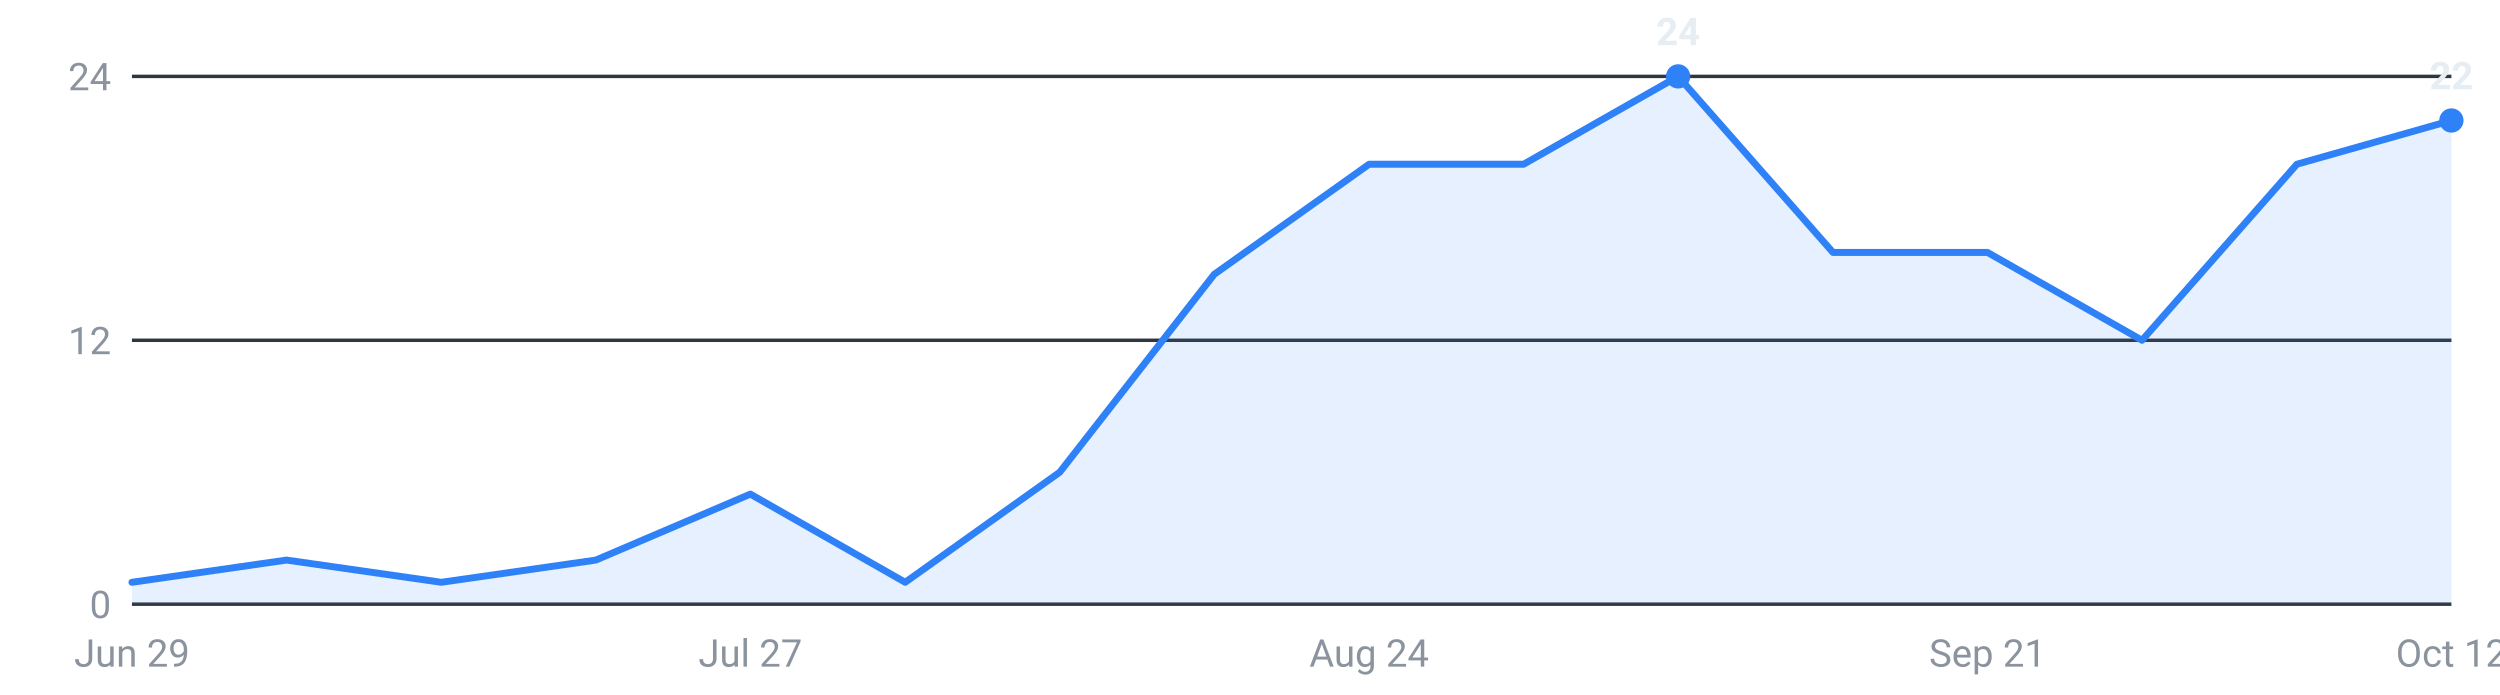
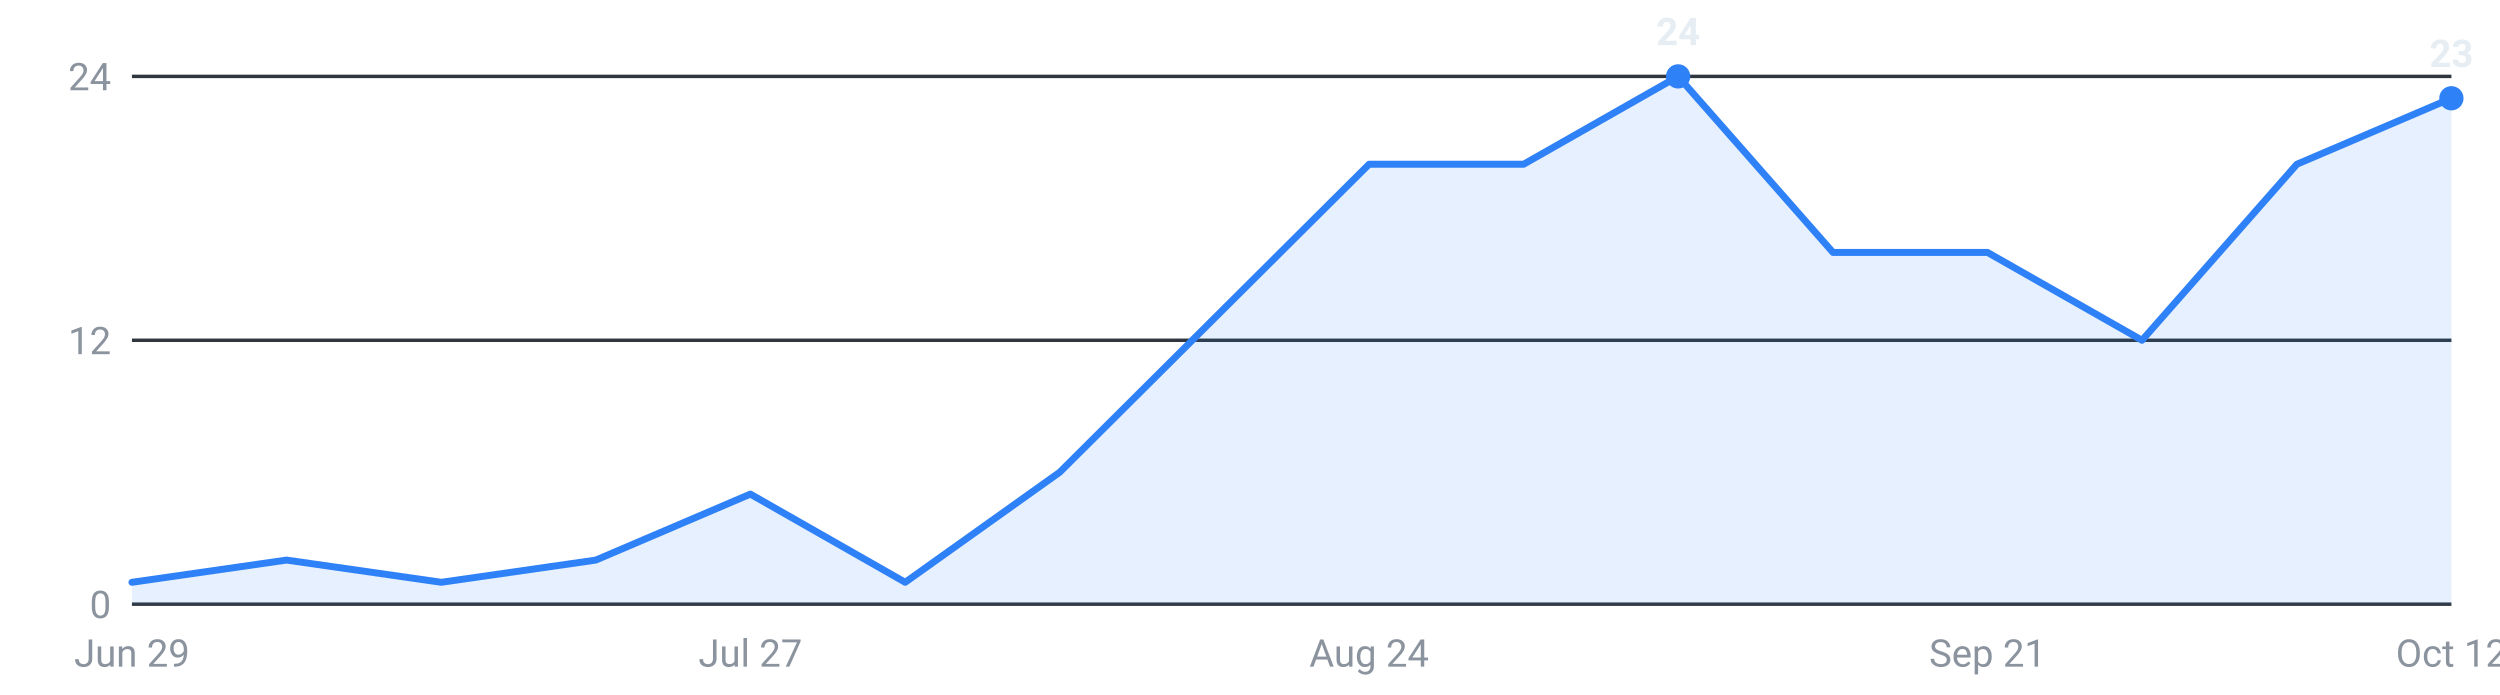
<svg xmlns="http://www.w3.org/2000/svg" viewBox="0 0 720 200" width="720" height="200" role="img" aria-label="Internships posted per week, last 16 weeks">
  <g font-family="-apple-system,Segoe UI,Roboto,sans-serif" font-size="11">
    <line x1="38" y1="174.0" x2="706" y2="174.0" stroke="#30363d" stroke-width="1" />
    <text x="32" y="178.0" text-anchor="end" fill="#8b949e">0</text>
    <line x1="38" y1="98.0" x2="706" y2="98.0" stroke="#30363d" stroke-width="1" />
    <text x="32" y="102.0" text-anchor="end" fill="#8b949e">12</text>
    <line x1="38" y1="22.0" x2="706" y2="22.0" stroke="#30363d" stroke-width="1" />
    <text x="32" y="26.0" text-anchor="end" fill="#8b949e">24</text>
-     <path d="M38.0,174 L38.0,167.7 L82.5,161.3 L127.1,167.7 L171.6,161.3 L216.1,142.3 L260.7,167.7 L305.2,136.0 L349.7,79.0 L394.3,47.3 L438.8,47.3 L483.3,22.0 L527.9,72.7 L572.4,72.7 L616.9,98.0 L661.5,47.3 L706.0,34.7 L706.0,174 Z" fill="#2f81f7" fill-opacity="0.12" />
-     <polyline points="38.0,167.7 82.5,161.3 127.1,167.7 171.6,161.3 216.1,142.3 260.7,167.7 305.2,136.0 349.7,79.0 394.3,47.3 438.8,47.3 483.3,22.0 527.9,72.7 572.4,72.7 616.9,98.0 661.5,47.3 706.0,34.7" fill="none" stroke="#2f81f7" stroke-width="2" stroke-linejoin="round" stroke-linecap="round" />
+     <path d="M38.0,174 L38.0,167.7 L82.5,161.3 L127.1,167.7 L171.6,161.3 L216.1,142.3 L260.7,167.7 L305.2,136.0 L349.7,91.7 L394.3,47.3 L438.8,47.3 L483.3,22.0 L527.9,72.7 L572.4,72.7 L616.9,98.0 L661.5,47.3 L706.0,28.3 L706.0,174 Z" fill="#2f81f7" fill-opacity="0.12" />
+     <polyline points="38.0,167.7 82.5,161.3 127.1,167.7 171.6,161.3 216.1,142.3 260.7,167.7 305.2,136.0 349.7,91.7 394.3,47.3 438.8,47.3 483.3,22.0 527.9,72.7 572.4,72.7 616.9,98.0 661.5,47.3 706.0,28.3" fill="none" stroke="#2f81f7" stroke-width="2" stroke-linejoin="round" stroke-linecap="round" />
    <circle cx="483.3" cy="22.0" r="3.5" fill="#2f81f7" />
    <text x="483.3" y="13.0" text-anchor="middle" fill="#e6edf3" font-weight="600">24</text>
-     <circle cx="706.0" cy="34.7" r="3.5" fill="#2f81f7" />
-     <text x="706.0" y="25.7" text-anchor="middle" fill="#e6edf3" font-weight="600">22</text>
+     <circle cx="706.0" cy="28.3" r="3.5" fill="#2f81f7" />
+     <text x="706.0" y="19.3" text-anchor="middle" fill="#e6edf3" font-weight="600">23</text>
    <text x="38.0" y="192" text-anchor="middle" fill="#8b949e">Jun 29</text>
    <text x="216.1" y="192" text-anchor="middle" fill="#8b949e">Jul 27</text>
    <text x="394.3" y="192" text-anchor="middle" fill="#8b949e">Aug 24</text>
    <text x="572.4" y="192" text-anchor="middle" fill="#8b949e">Sep 21</text>
    <text x="706.0" y="192" text-anchor="middle" fill="#8b949e">Oct 12</text>
  </g>
</svg>
